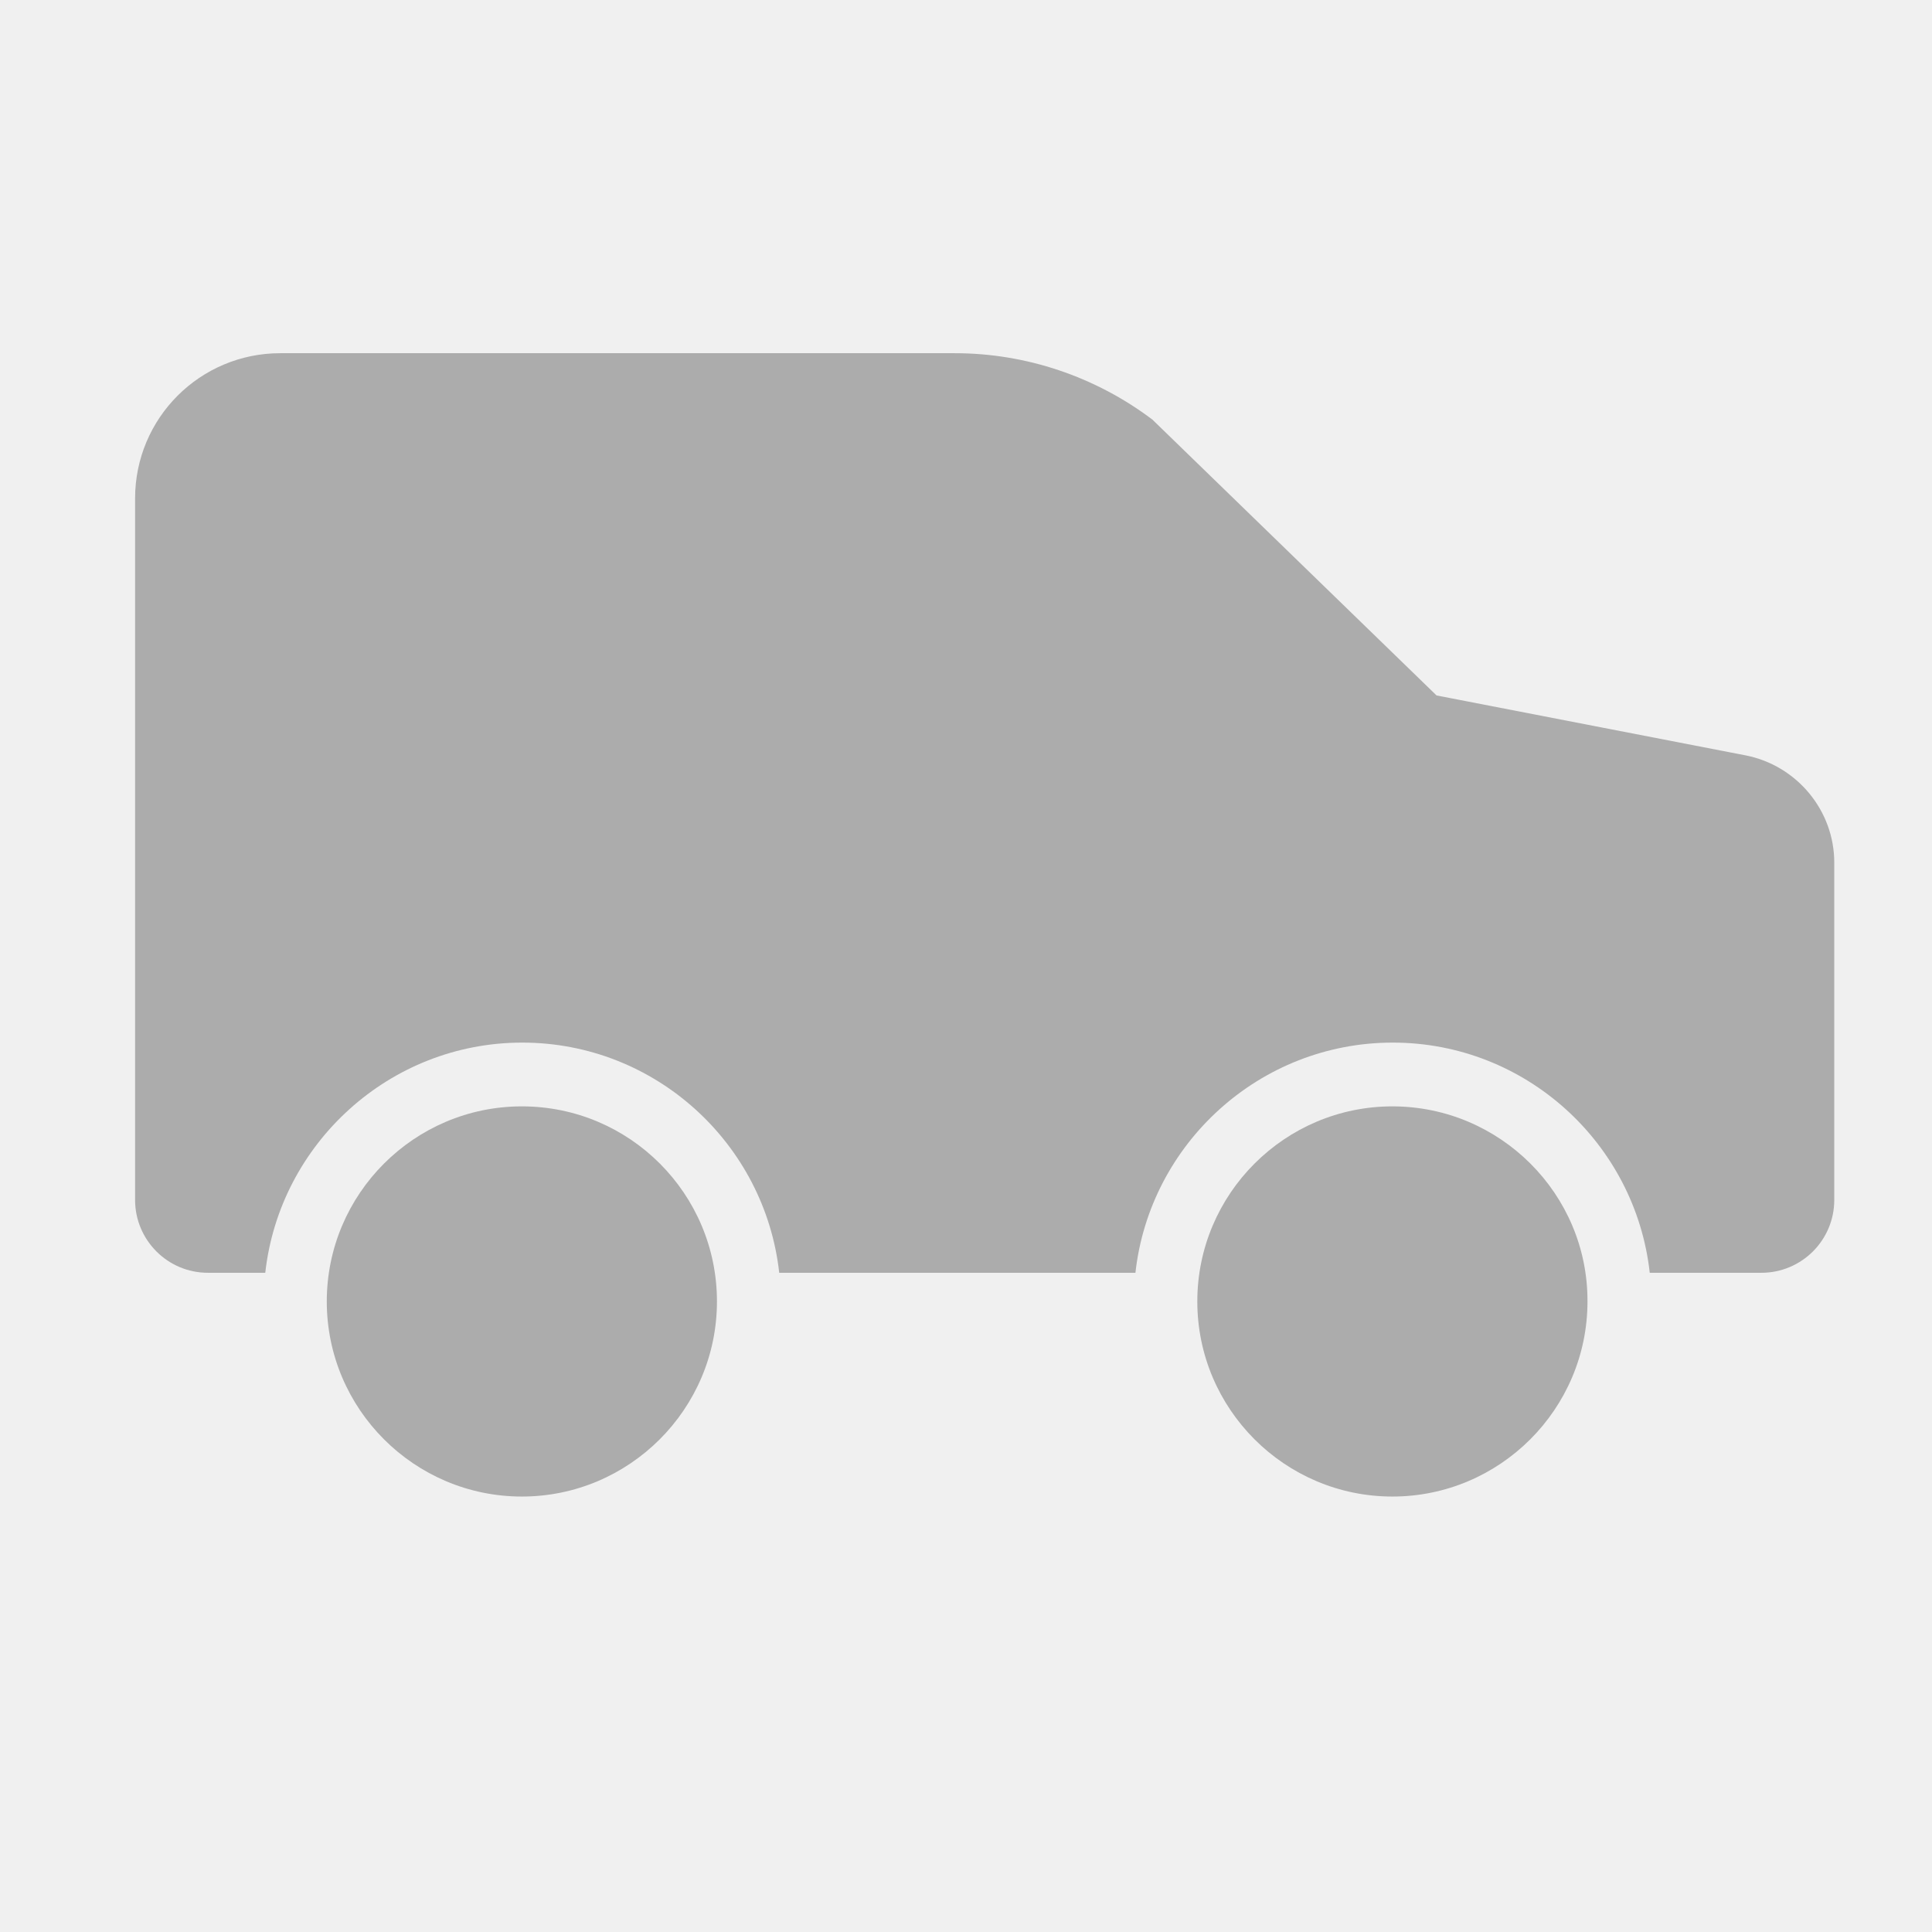
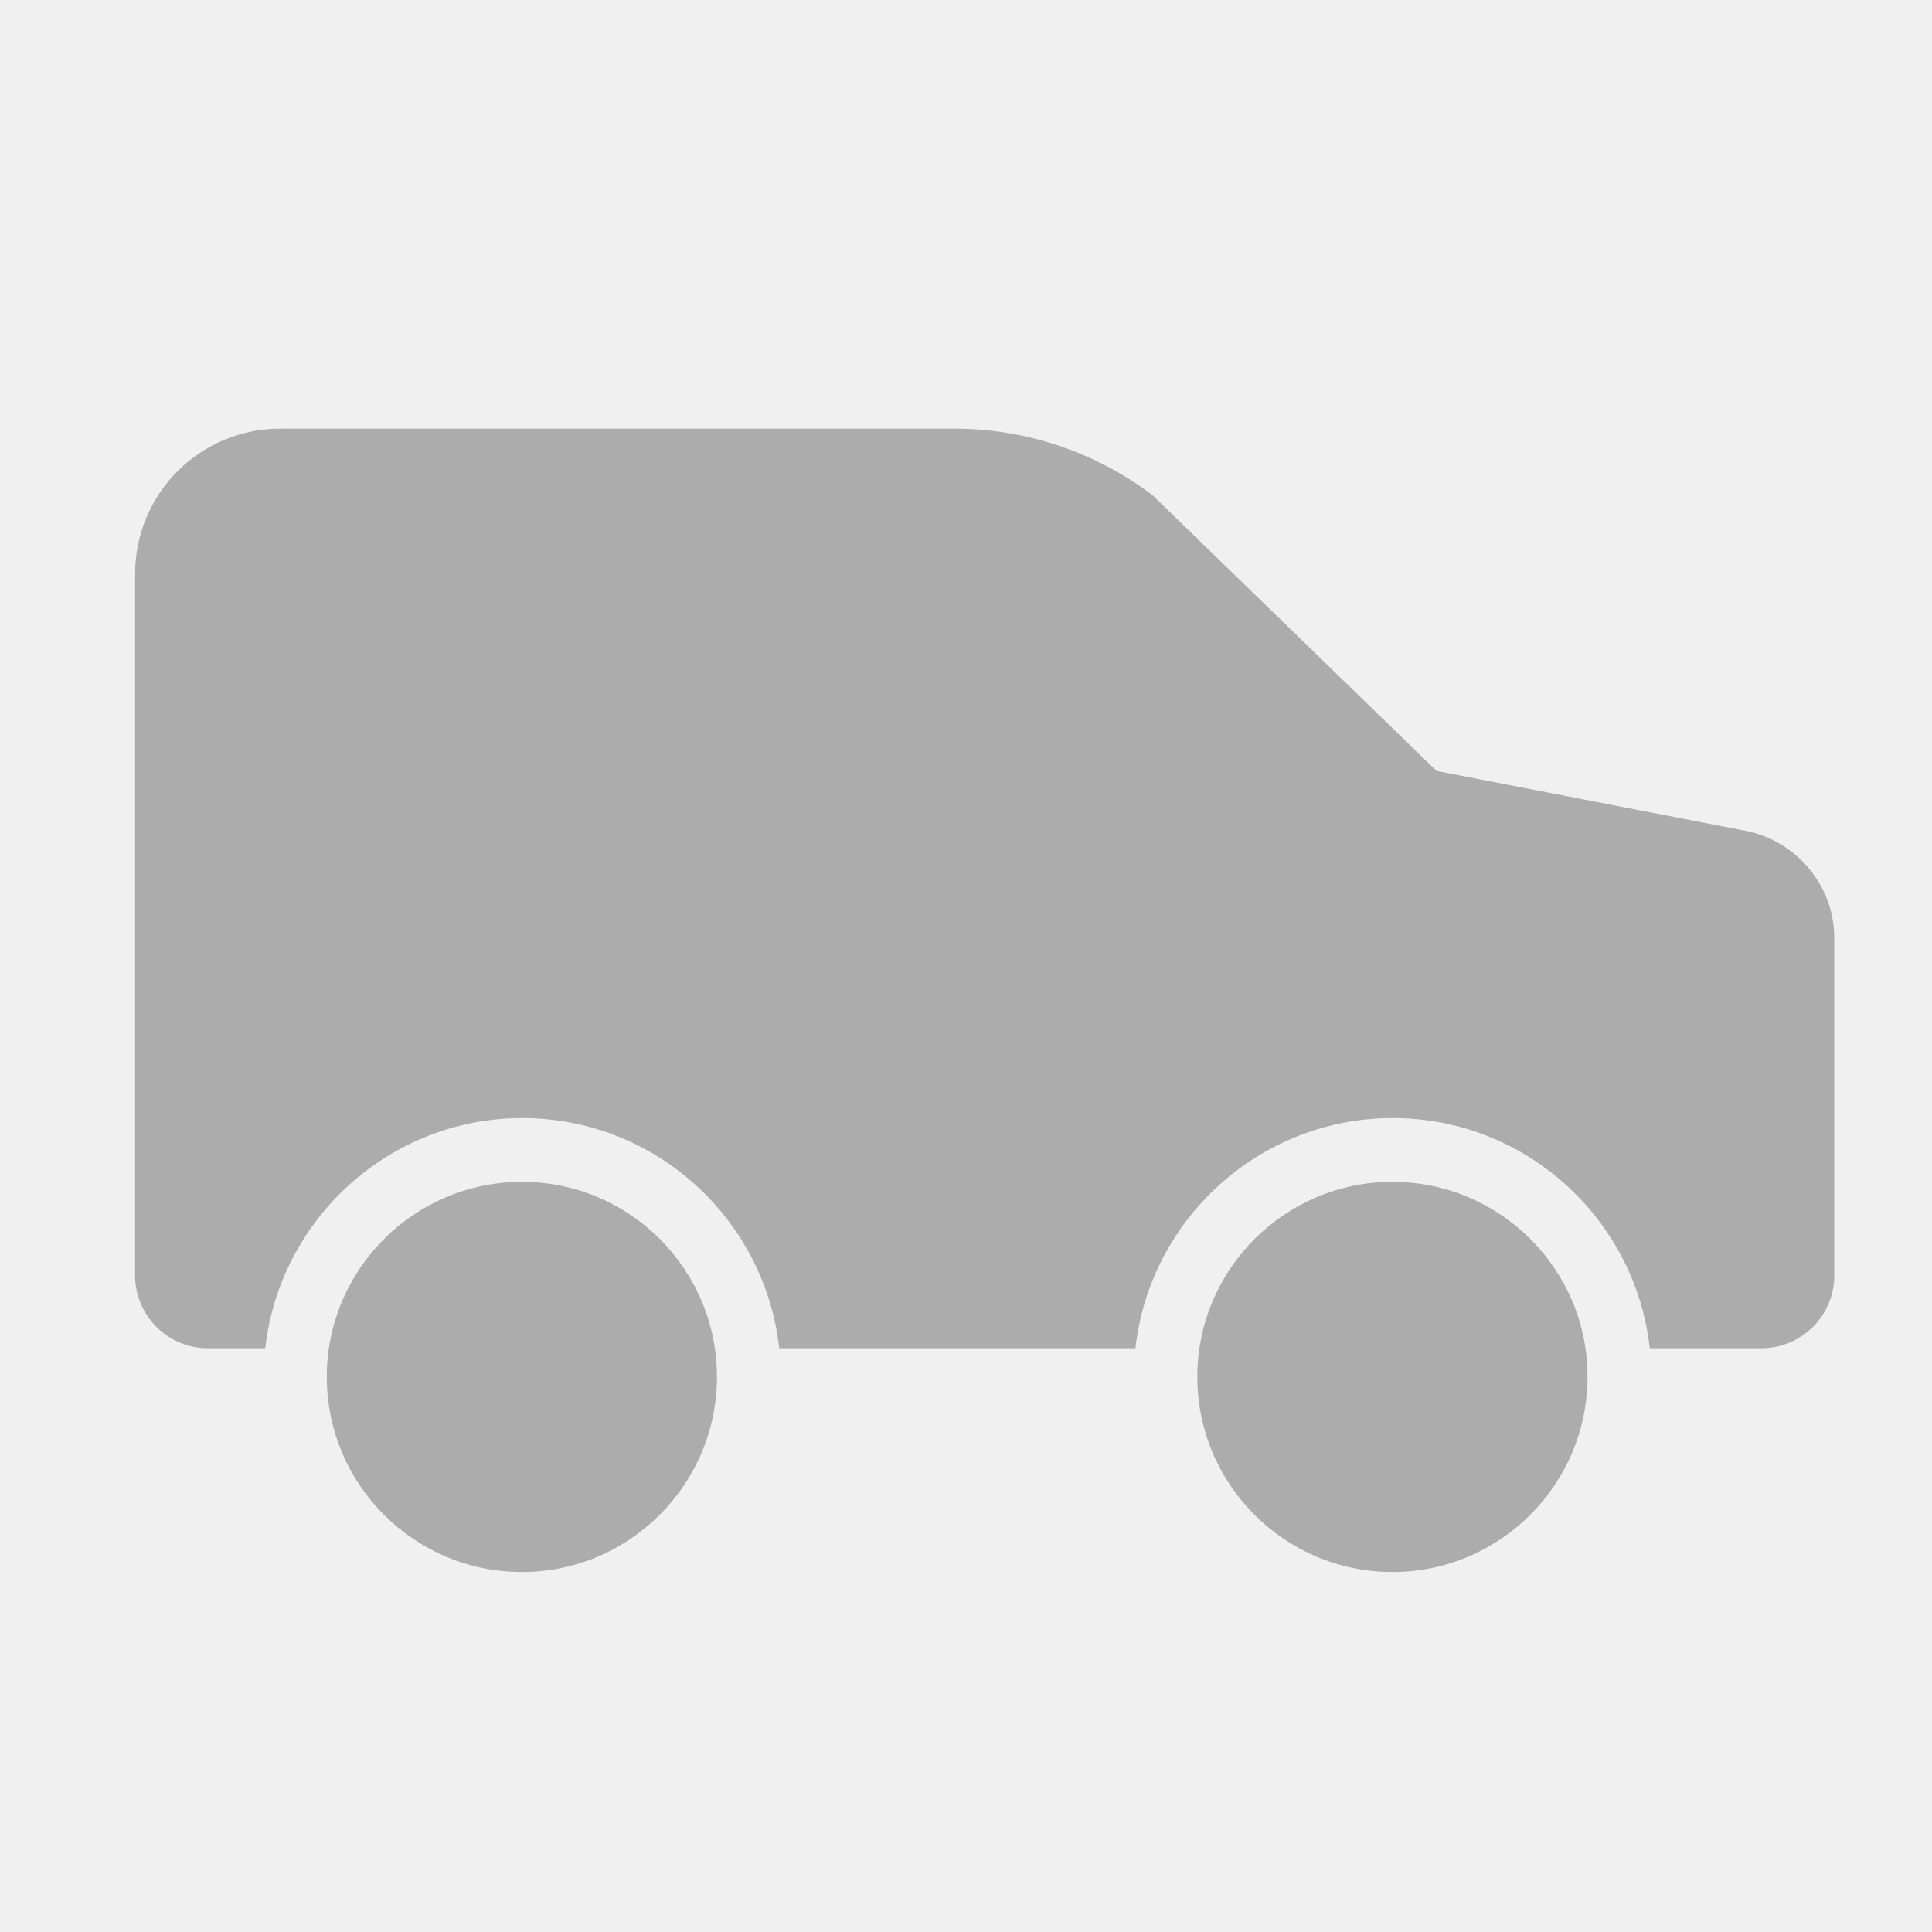
<svg xmlns="http://www.w3.org/2000/svg" version="1.1" id="_x32_" x="0px" y="0px" viewBox="0 0 512 512" style="enable-background:new 0 0 512 512;" xml:space="preserve">
  <style type="text/css">
	.st0{fill:#ACACAC;}
- 	.st1{fill:#6868AF;}
- 	.st2{fill:#FFFFFF;}
</style>
  <g>
-     <path class="st0" d="M138.3,293.2c-28.5,0-51.7,23.2-51.7,51.7c0,28.5,23.2,51.7,51.7,51.7s51.7-23.2,51.7-51.7   C190,316.4,166.9,293.2,138.3,293.2z" />
-     <path class="st0" d="M369,293.2c-28.5,0-51.7,23.2-51.7,51.7c0,28.5,23.2,51.7,51.7,51.7c28.5,0,51.7-23.2,51.7-51.7   C420.8,316.4,397.5,293.2,369,293.2z" />
-     <path class="st0" d="M462.7,200.2l-82-15.9l-75.3-73.1c-15.1-11.4-33.5-17.6-52.4-17.6H74.3c-21.3,0-38.5,17.2-38.5,38.5V318   c0,10.6,8.6,19.3,19.3,19.3h15.2c3.8-34.2,32.9-61,68.1-61s64.3,26.7,68.1,61h75.7h18.7c3.8-34.2,32.9-61,68.2-61   c35.2,0,64.3,26.7,68.1,61h29.6c10.6,0,19.3-8.6,19.3-19.3v-89.4C486.1,214.8,476.2,202.9,462.7,200.2z" />
+     <path class="st0" d="M138.3,313.2c-28.5,0-51.7,23.2-51.7,51.7s23.2,51.7,51.7,51.7s51.7-23.2,51.7-51.7   C190,336.4,166.9,313.2,138.3,313.2z" />
+     <path class="st0" d="M369,313.2c-28.5,0-51.7,23.2-51.7,51.7s23.2,51.7,51.7,51.7s51.7-23.2,51.7-51.7   C420.8,336.4,397.5,313.2,369,313.2z" />
+     <path class="st0" d="M462.7,220.2l-82-15.9l-75.3-73.1c-15.1-11.4-33.5-17.6-52.4-17.6H74.3c-21.3,0-38.5,17.2-38.5,38.5V338   c0,10.6,8.6,19.3,19.3,19.3h15.2c3.8-34.2,32.9-61,68.1-61s64.3,26.7,68.1,61h75.7h18.7c3.8-34.2,32.9-61,68.2-61   c35.2,0,64.3,26.7,68.1,61h29.6c10.6,0,19.3-8.6,19.3-19.3v-89.4C486.1,234.8,476.2,222.9,462.7,220.2z" />
  </g>
</svg>
